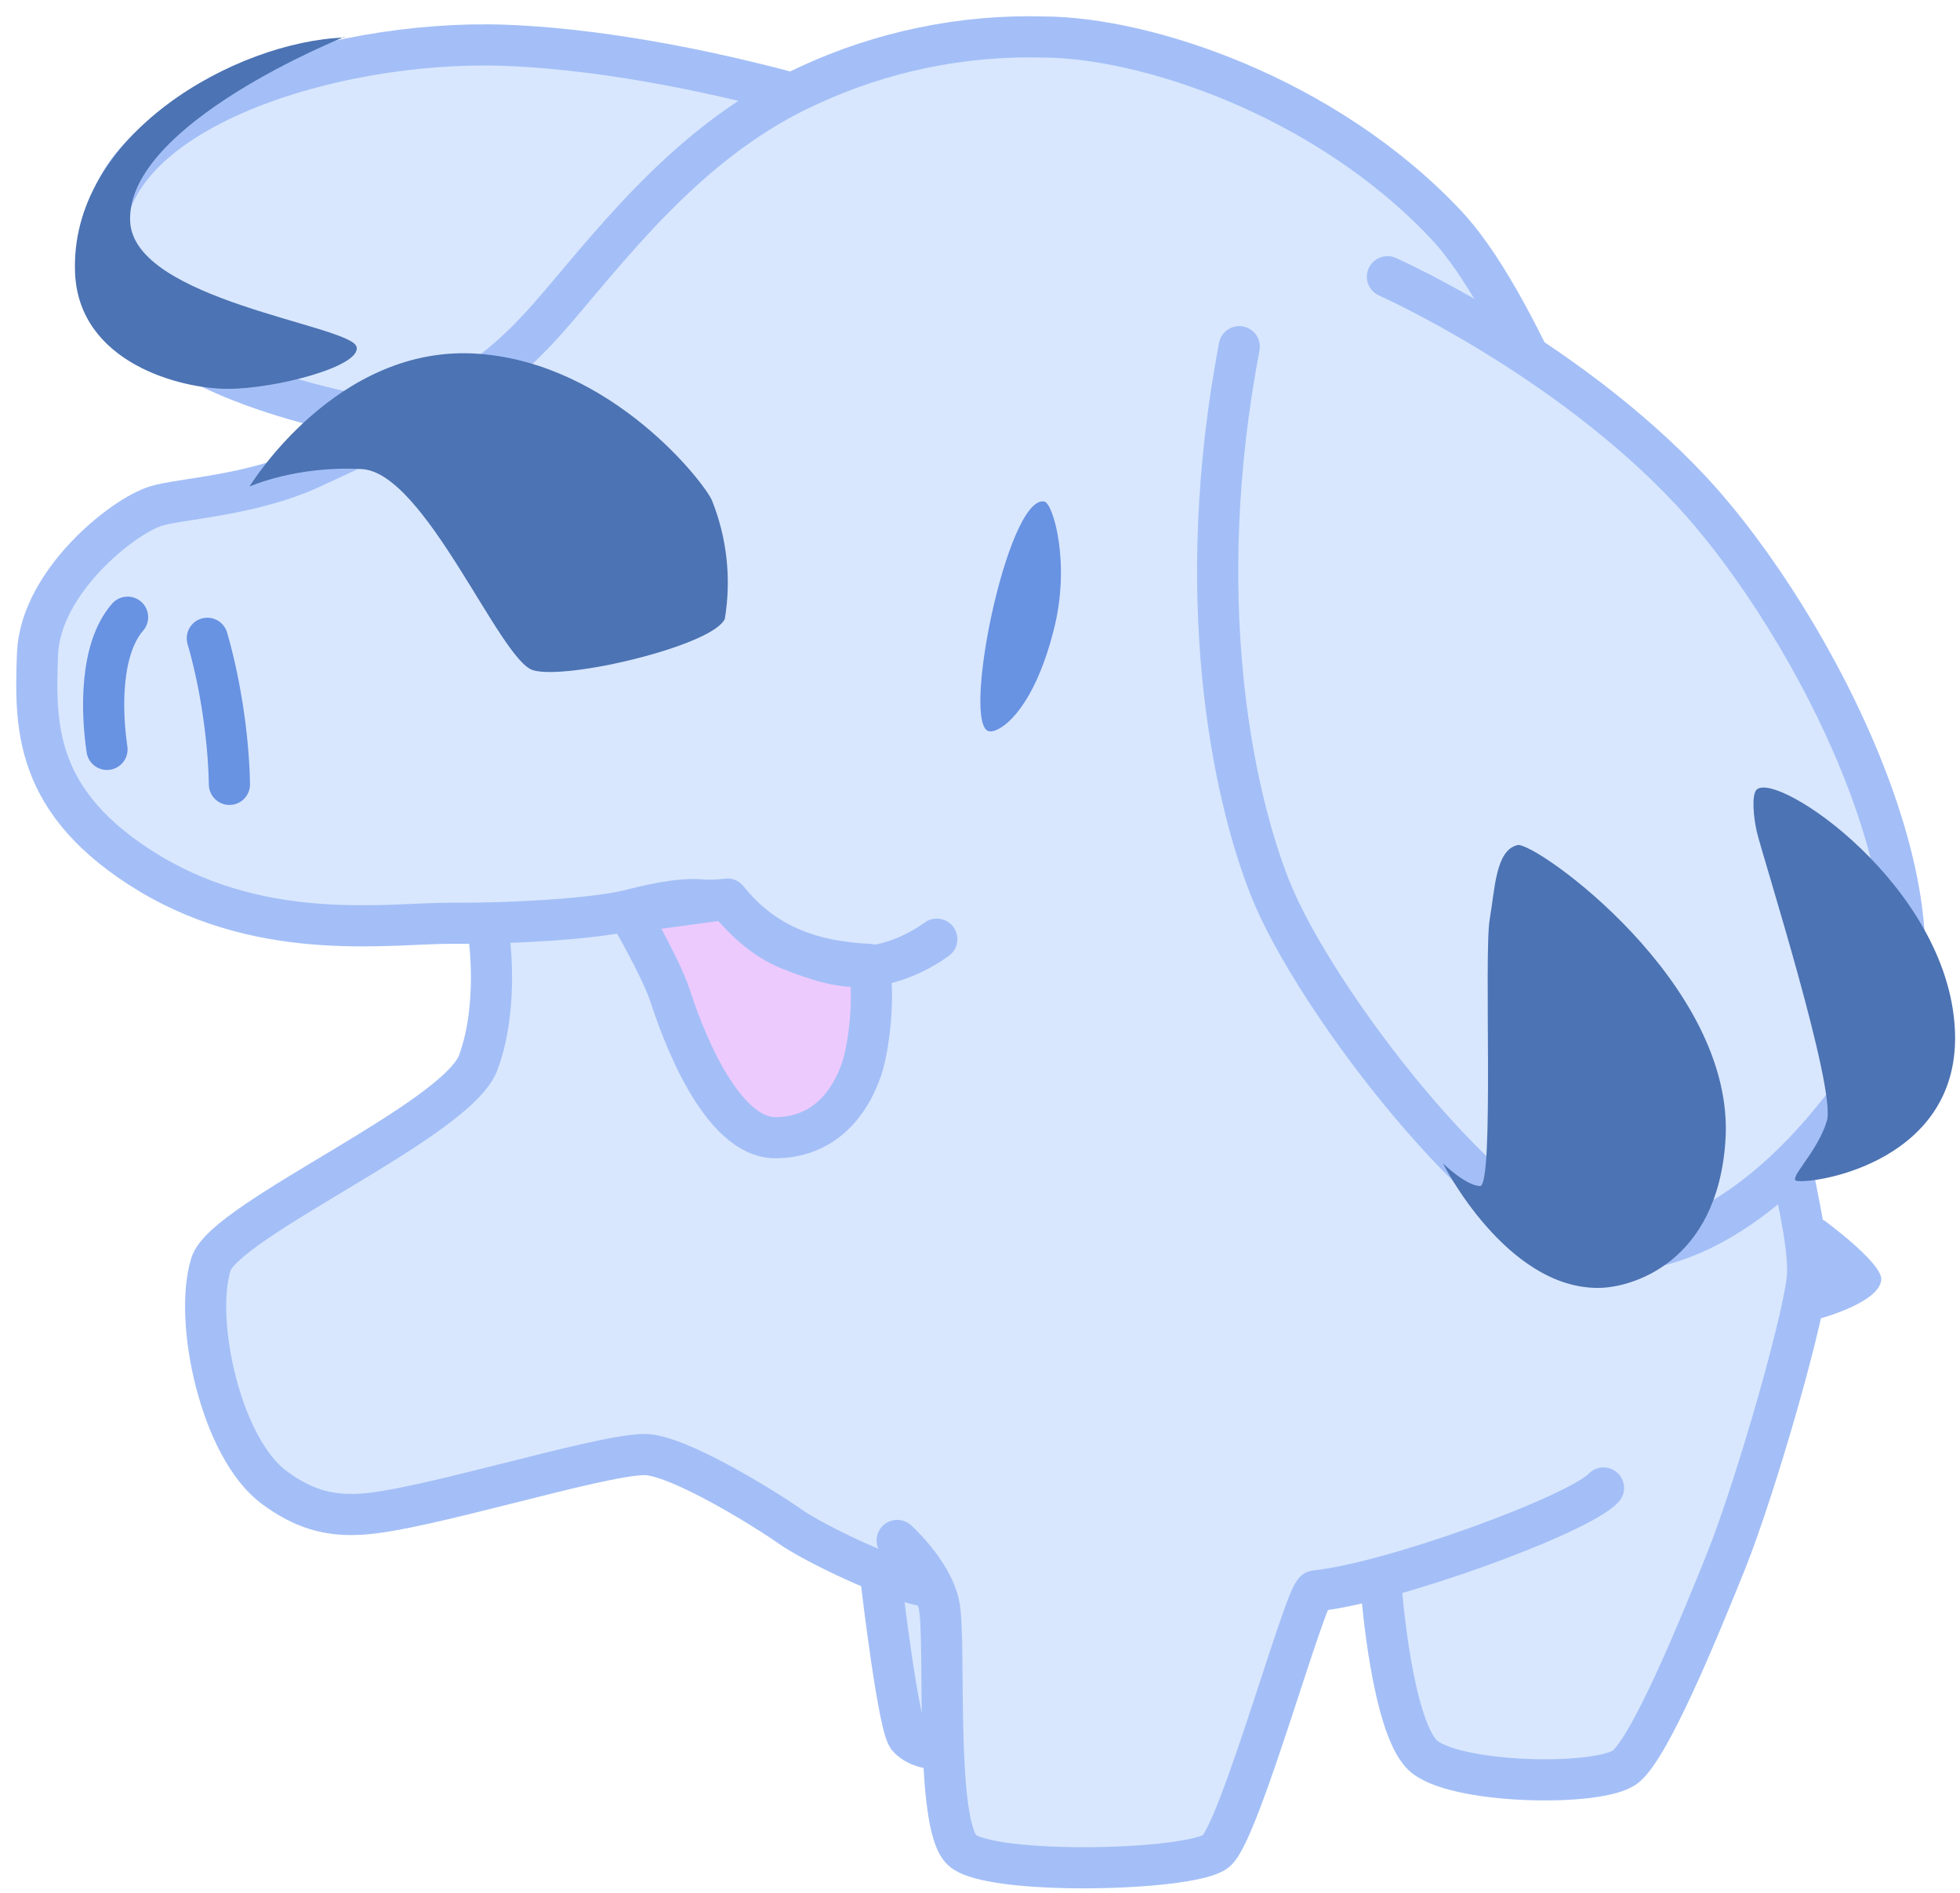
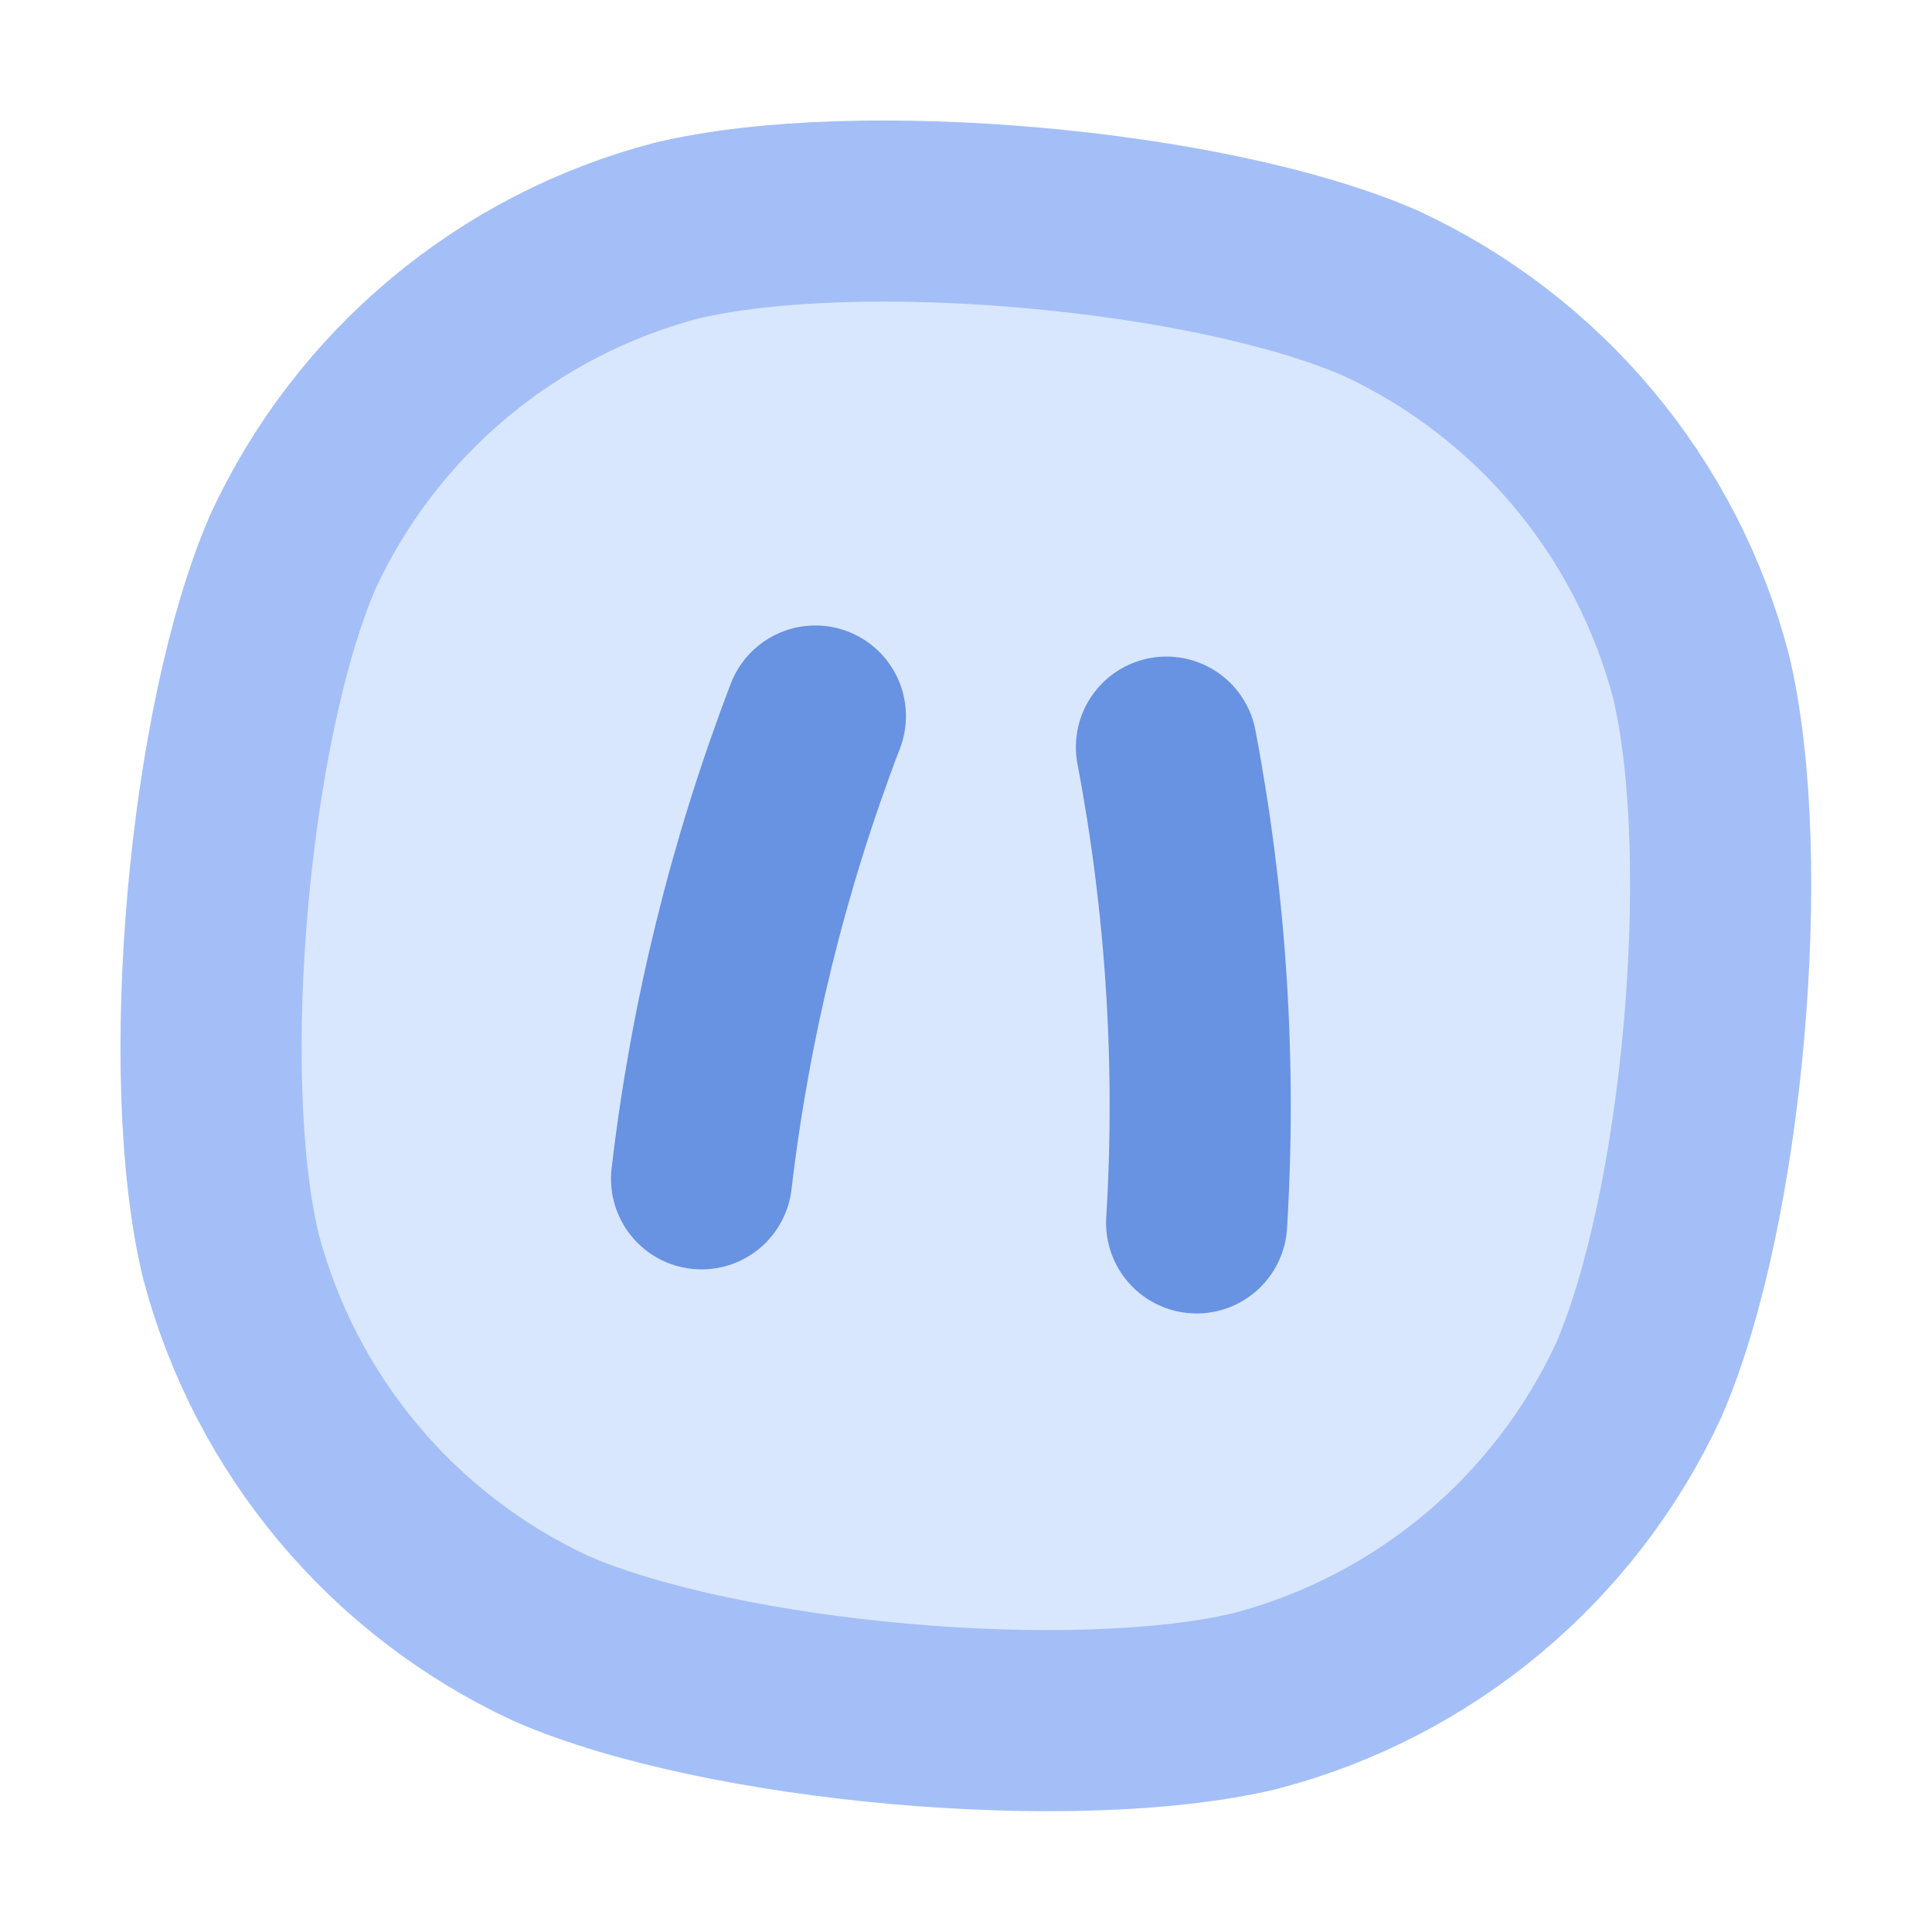
- <svg xmlns="http://www.w3.org/2000/svg" xml:space="preserve" fill-rule="evenodd" stroke-linejoin="round" stroke-miterlimit="2" clip-rule="evenodd" viewBox="0 0 381 368">
-   <path fill="#d8e7fe" d="M79 82.3C68.4 80.8 23 73 20.3 49.1c-3-27 43.8-41.5 77.6-40.3 20.1.7 44 6.3 55.8 9.4l3.2-1.5a102 102 0 0 1 46-9.5c19.6.1 54.4 11.5 78 36.4A109 109 0 0 1 297 69.3a175.8 175.8 0 0 1 31.5 26c24.7 26.6 53.2 83.5 36.9 109.4a116.7 116.7 0 0 1-17.3 21.8c2.1 10.6 3.2 15.8 3.2 20.8 0 6.6-9.9 41.3-16 56.2-6 15-14.5 35.7-19.3 39.9-4.8 4-33.8 3.5-39.6-2.2-5.9-5.8-7.9-31.3-7.9-31.3l-2.2-2.7c-4.1 1-7.9 1.8-10.7 2-2 .2-14.6 46.7-19.3 50.7-4.8 4-44 4.8-49.4-.2-2.4-2.2-3.3-10.5-3.6-19.6-2.2-.3-5.6-1-6.8-2.2-1.6-1.5-4.4-25.1-5.3-32.2-7-2.8-14.9-7-17.7-8.9-4.2-3-21.9-14.1-28.4-14-9 0-43.3 11-55.1 11.6-6.4.4-11.4-1.2-16.8-5.2-10.4-7.7-15.7-32.3-12.3-43.4 2.7-8.7 48-28 52-39.3a71.9 71.9 0 0 0 1.9-27H88c-11.9 0-36.1 4-59-9.7C6.5 156.1 6.9 141 7.5 127c.6-13.8 16.4-26.4 22.9-28.5 4.8-1.5 18.6-2 30.4-7.5C68 87.6 74 85 79 82.3ZM103.6 65 86.8 78a74 74 0 0 0 16.9-13.1Z" />
-   <path fill="#edcafe" stroke="#a4bff7" stroke-linecap="round" stroke-miterlimit="1.5" stroke-width="8" d="M122.2 177.4s6 10.2 8 16c1.9 5.9 9.6 28.2 20.9 27.8 11.2-.3 15-9.8 16-12.3 1.9-4.5 3-15.7 1.8-21.4-10.3-.5-20-3.3-27.5-12.7l-19.2 2.6Z" />
-   <path fill="none" stroke="#a4bff7" stroke-linecap="round" stroke-linejoin="miter" stroke-miterlimit="1.5" stroke-width="8" d="M268.6 309.9s2 25.5 7.9 31.3c5.8 5.7 34.8 6.3 39.6 2.2 4.8-4.2 13.4-24.9 19.4-39.8 6-15 15.9-49.7 15.9-56.3 0-6.6-1.9-13.8-5.8-33.5-3.9-19.6-37.9-142-64.6-170.2-23.6-25-58.4-36.3-78-36.4a102 102 0 0 0-46 9.5c-21.7 9.9-36.2 28.4-48.5 42.9C96.2 74 88.7 78 60.7 90.9c-11.8 5.5-25.6 6-30.4 7.5-6.5 2-22.3 14.7-23 28.5-.5 14-1 29.2 21.9 43 22.8 13.6 47 9.5 59 9.6 10.8.1 26.9-.8 34-2.5 4-1 10-2.5 14.6-2 2.7.2 4-.5 5 .5 1.5 1.6 5.4 6.5 11.4 9 6 2.4 10.4 3.7 15.2 3.4 4.8-.3 10-2.6 13.7-5.3" />
-   <path fill="#d8e7fe" d="M269.7 53.8s34.4 15.3 59 41.6c24.6 26.5 53 83.4 36.8 109.3-16.3 26-37.7 41.5-56.6 38-19-3.6-53.4-48.3-62-70-7.5-18.9-15.2-57-6-105.3 3.9-20.1 28.8-13.6 28.8-13.6" />
-   <path fill="none" stroke="#a4bff7" stroke-linecap="round" stroke-miterlimit="1.5" stroke-width="8" d="M269.7 53.8s34.4 15.3 59 41.6c24.6 26.5 53 83.4 36.8 109.3-16.3 26-37.7 41.5-56.6 38-19-3.6-53.4-48.3-62-70-7.5-18.9-15.2-57-6-105.3M152 17.6c-8.4-2.2-31.7-8-54-8.8-33.8-1.2-80.6 13.3-77.6 40.3 3 27 60.6 33.5 60.6 33.5m14 99.1s2.1 13.6-2 24.8c-4 11.3-49.3 30.6-52 39.3-3.4 11 1.9 35.7 12.3 43.4 5.4 4 10.4 5.6 16.8 5.2 11.8-.6 46-11.5 55.1-11.6 6.5-.1 24.2 11 28.4 14 4.2 3 19.8 10.7 27 11.7" />
-   <path fill="none" stroke="#a4bff7" stroke-linecap="round" stroke-miterlimit="1.5" stroke-width="8" d="M174.4 299.5s6.7 6 8.1 12.4c1.5 6.4-1 42.7 4.5 47.8 5.4 5 44.6 4.1 49.4.2 4.7-4 17.4-50.5 19.3-50.6 14.5-1.4 51.2-14.8 56-20m-140.3 18.9s3.3 28 5.2 29.7c1.9 1.9 4.4 2 4.4 2" />
-   <path fill="#6892e2" d="M203 97.5c1.7.3 5.2 12.1 1.8 25.1-4 15.7-10.4 19.8-12.4 19.6-5.8-.4 3.4-46 10.6-44.7Z" />
-   <path fill="#4c73b3" d="M48.5 94.6s17-28 44.7-25.8c25.8 2 43.7 25 45.2 28.5a43 43 0 0 1 2.5 23c-2.2 5.2-30.8 12-37.3 10-6.5-2-21-38.5-33.3-39.1-12.7-.7-21.8 3.4-21.8 3.4ZM66.9 7.2S24.5 24.1 25.3 43c.6 15.4 42.8 20.2 44 24.4 1.1 3.8-15.7 8.2-25 8.2-9.5 0-28.8-5.2-29.7-22.3C13.3 26.1 46 8 67 7.3ZM295 164.3c3.4-.7 42.5 27 40.4 57.5-1.6 23.9-18.4 28.6-24.7 28.6-18 .1-30.2-24.2-30.2-24.2s4.4 4.3 7.2 4.4c2.8 0 .7-45.3 1.9-52 1-5.7 1.1-13.3 5.4-14.3Zm46.5-10.8c4.1-3.6 37 18.7 38.5 46.5 1.4 25.7-27 30.2-30.7 29.6-1.9-.3 3.9-5.4 5.8-11.6 2-6.1-12.6-51.9-13.6-56.3-.6-2.6-1.1-7.2 0-8.2Z" />
-   <path fill="#a4bff7" d="M354.5 237.2s11.4 8.3 11.2 11.6c-.4 4.7-12.8 7.8-12.8 7.8l-3 .2 1.5-21.6 3 2Z" />
-   <path fill="none" stroke="#6892e2" stroke-linecap="round" stroke-miterlimit="1.5" stroke-width="8" d="M40.3 124.1c2.2 7.5 4.1 18.2 4.3 28.4M24.8 120c-5.4 6.2-5.1 18.3-4 25.7" />
+ <svg xmlns="http://www.w3.org/2000/svg" xml:space="preserve" fill-rule="evenodd" stroke-linecap="round" stroke-linejoin="round" stroke-miterlimit="1.5" clip-rule="evenodd" viewBox="0 0 64 64">
+   <path fill="none" d="M0 0h63.99v63.99H0z" />
+   <g stroke-width="6">
+     <path fill="#d8e7fe" stroke="#a4bff7" d="M56.35 22.41a19.43 19.43 0 0 0-10.62-12.7c-5.66-2.46-17.32-3.5-23.32-2.07a19.43 19.43 0 0 0-12.7 10.62c-2.46 5.66-3.5 17.32-2.07 23.32a19.43 19.43 0 0 0 10.62 12.7c5.66 2.46 17.32 3.5 23.32 2.07a19.43 19.43 0 0 0 12.7-10.62c2.46-5.66 3.5-17.31 2.07-23.32Z" />
+     <path fill="none" stroke="#6892e2" d="M38.64 24.75a63.7 63.7 0 0 1 1 15.76M27.01 23.72a63.64 63.64 0 0 0-3.77 15.33" />
+   </g>
</svg>
